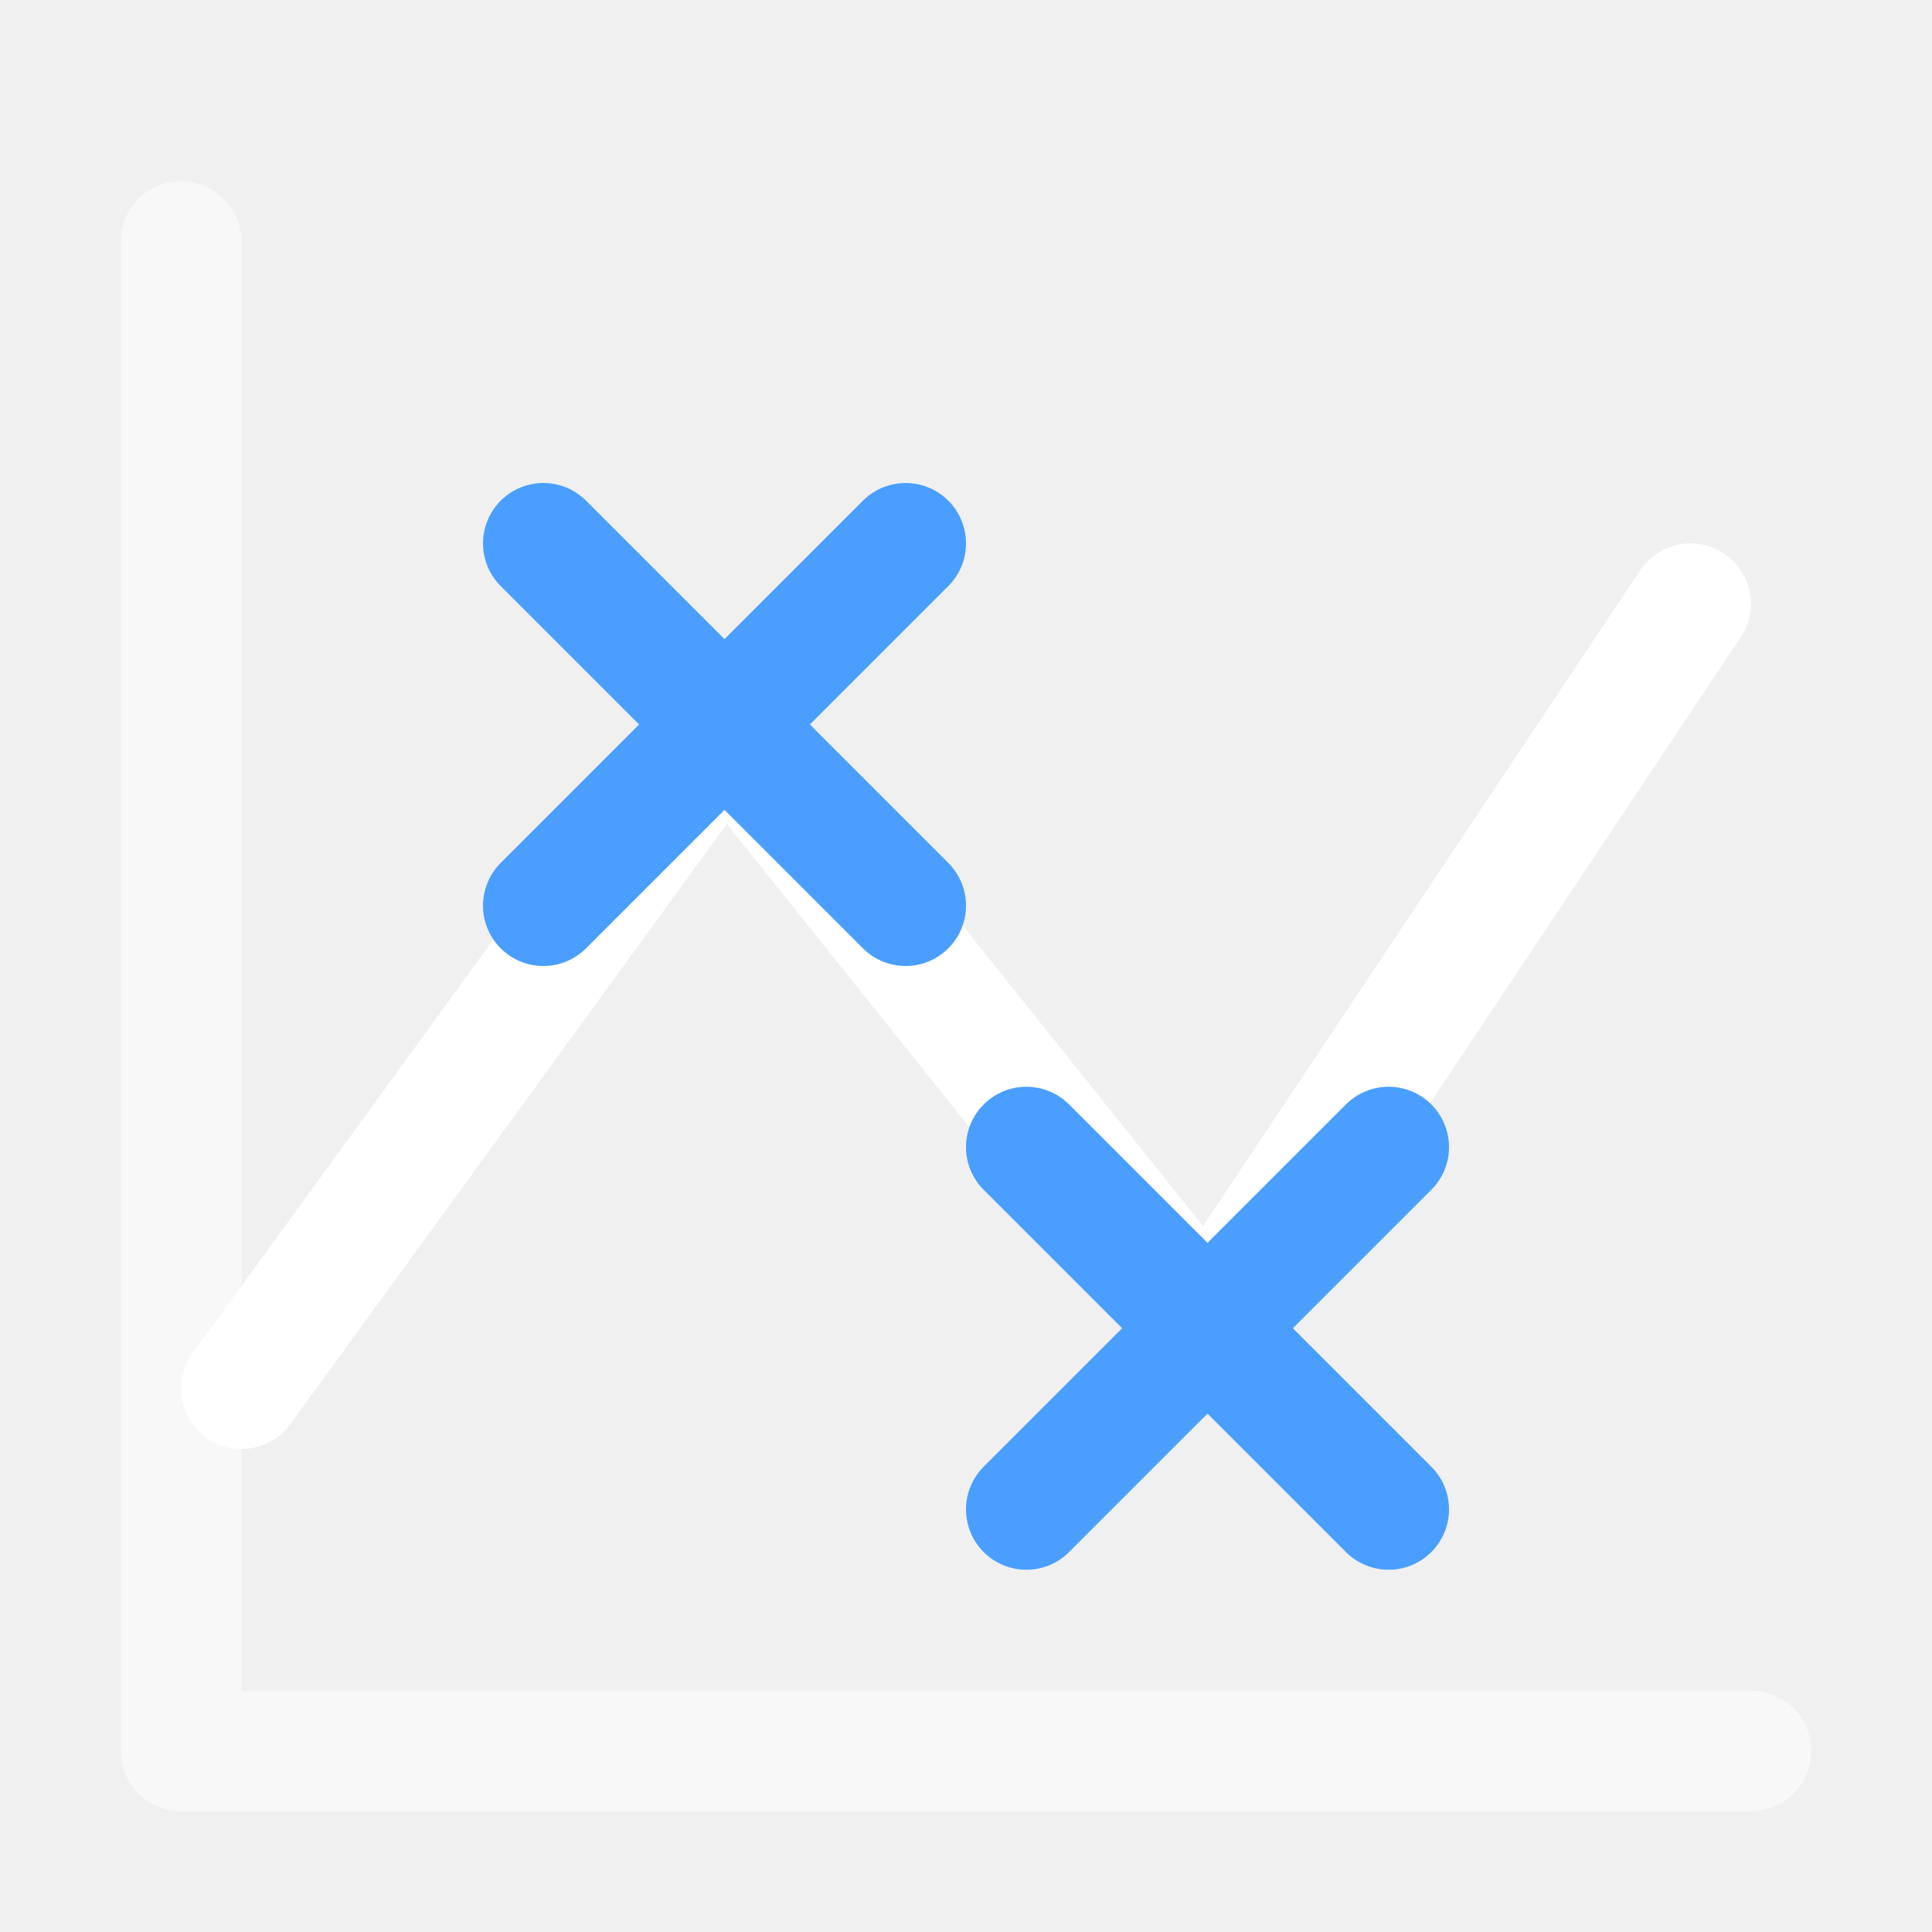
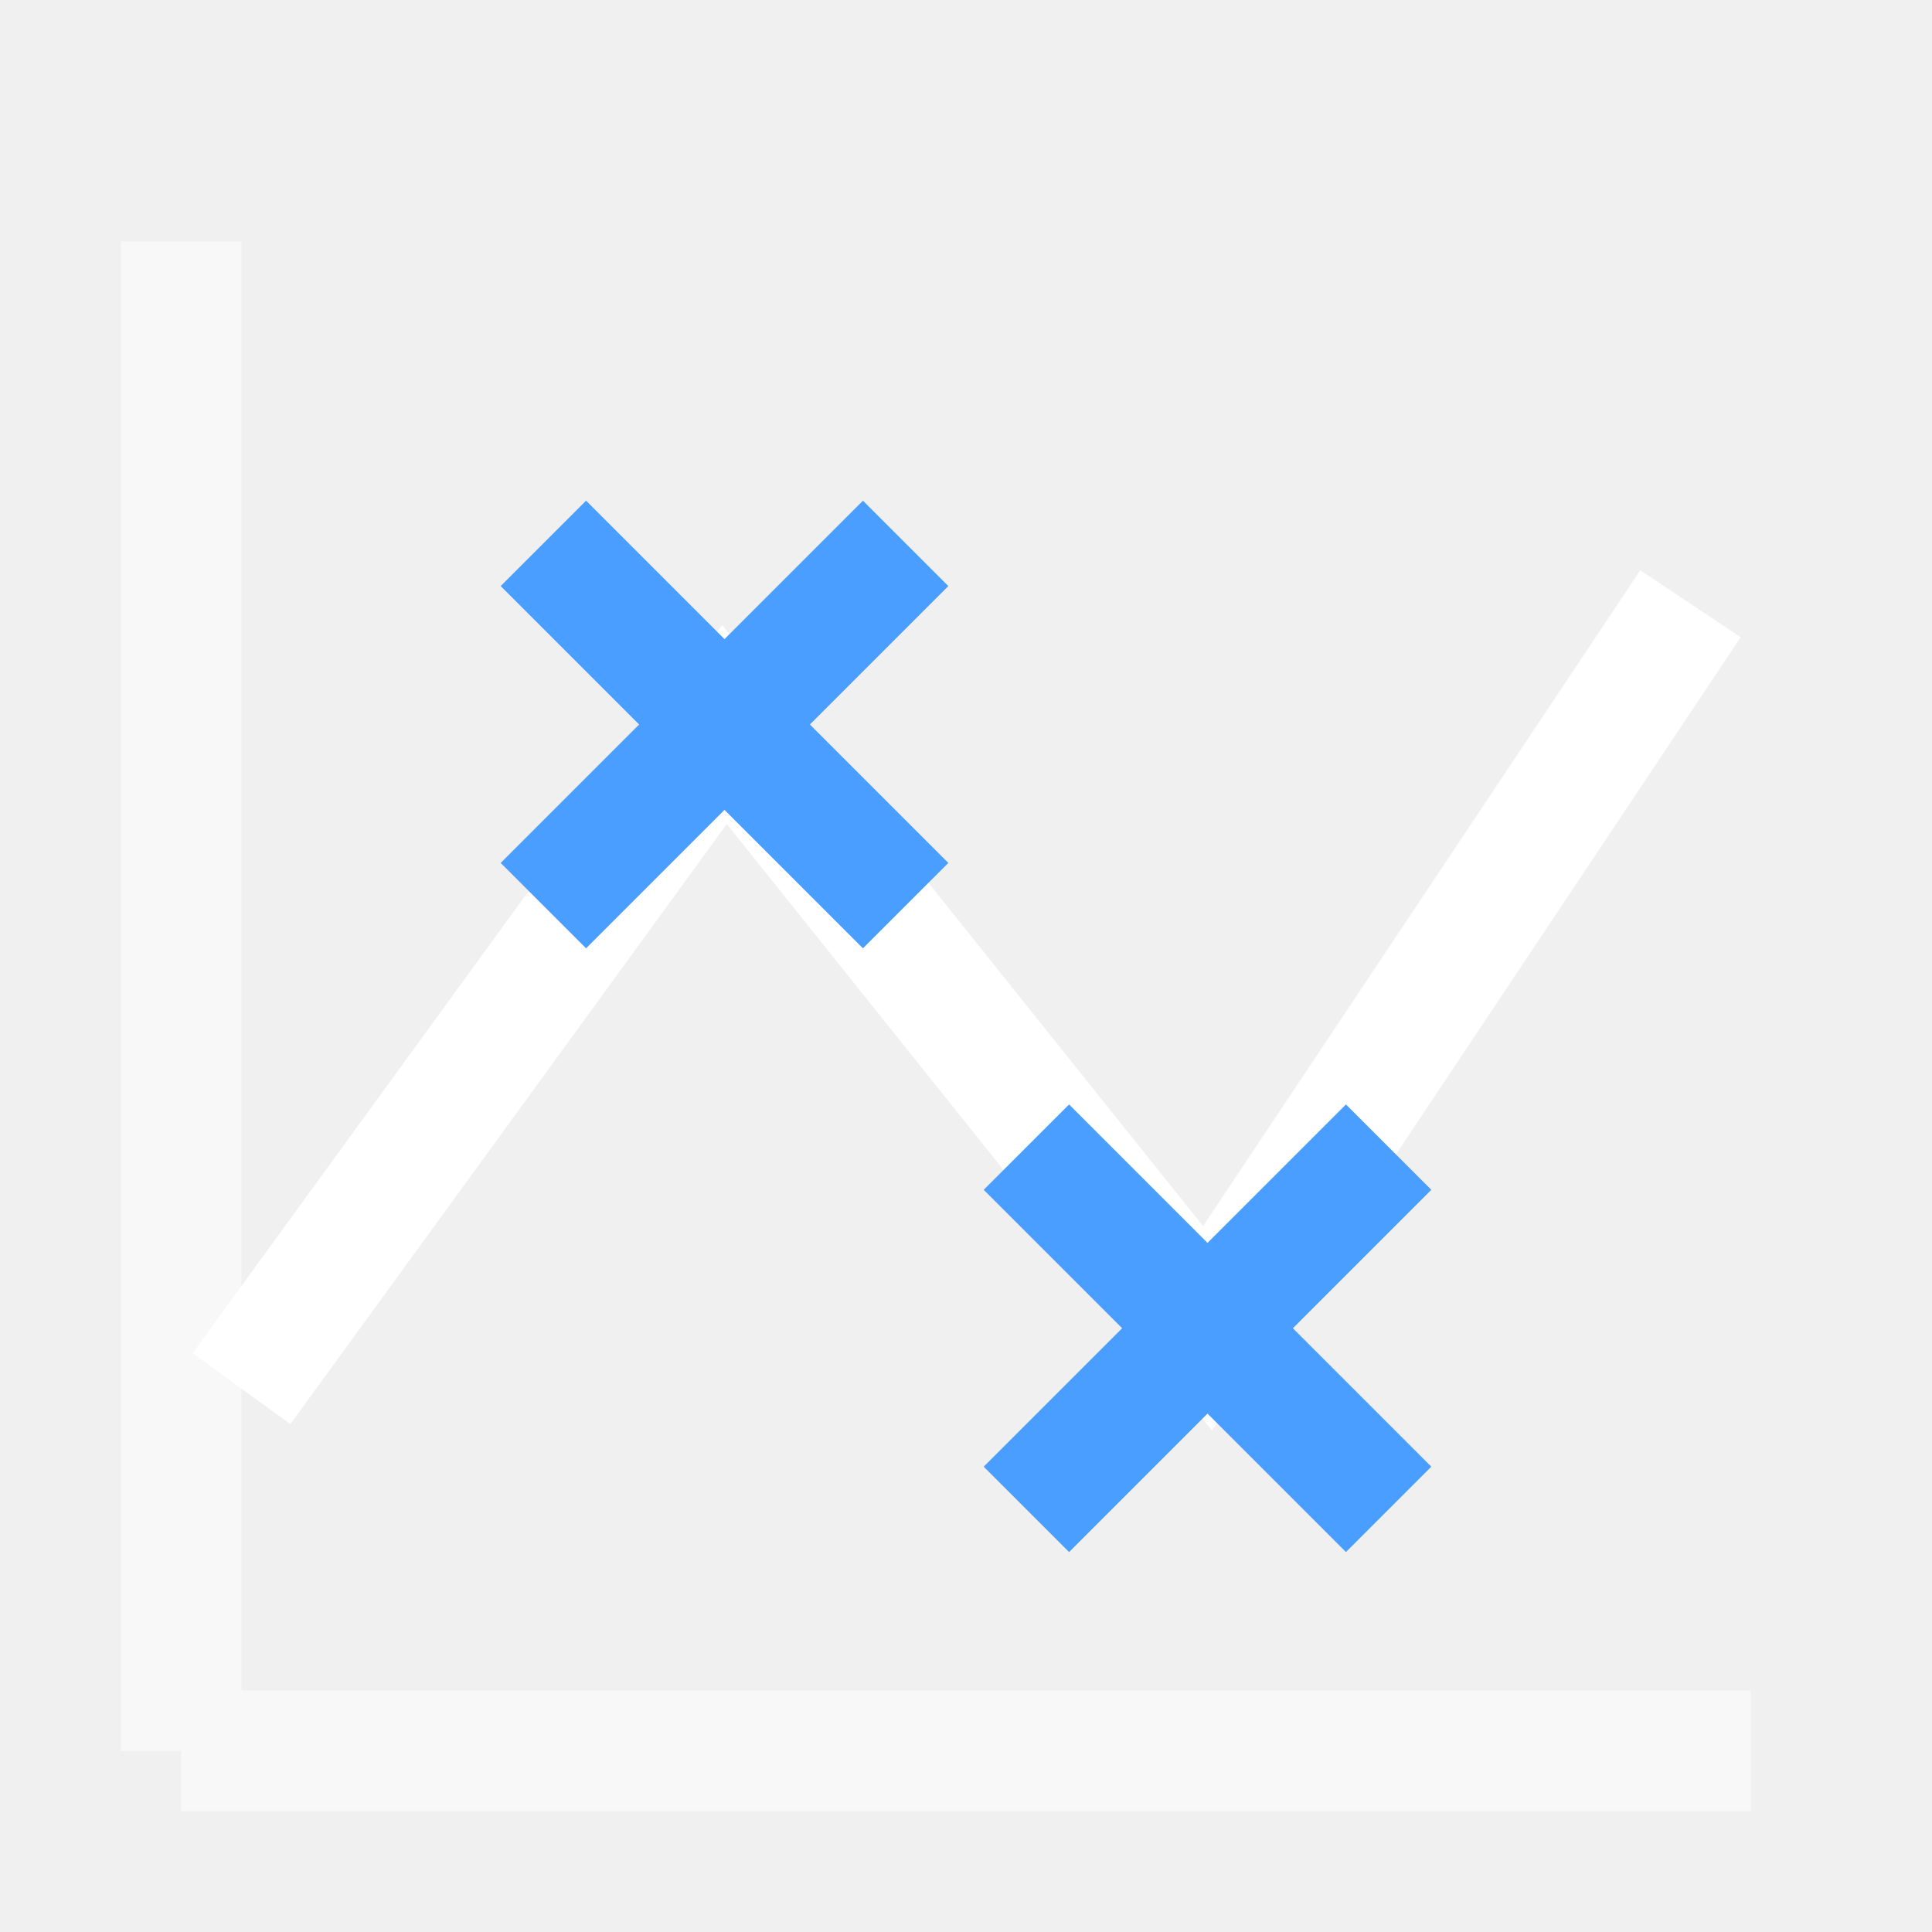
- <svg xmlns="http://www.w3.org/2000/svg" width="16" height="16" viewBox="0 0 16 16" stroke-width="1" stroke-linecap="round" stroke-linejoin="round">
+ <svg xmlns="http://www.w3.org/2000/svg" width="16" height="16" viewBox="0 0 16 16" stroke-width="1" stroke-linecap="butt" stroke-linejoin="miter">
  <path d="M1.5 14.5V2M1.5 14.5h13" fill="none" stroke="#ffffff" stroke-opacity=".5" />
  <path d="M2 11.5L6 6l4 5 4-6" fill="none" stroke="#ffffff" />
-   <path d="M4.5 4.5L7.5 7.5M4.5 7.5L7.5 4.5" stroke="#4a9eff" />
-   <path d="M8.5 9.5L11.5 12.5M8.5 12.5L11.5 9.5" stroke="#4a9eff" />
+   <path fill="none" d="M4.5 4.5L7.5 7.5M4.5 7.5L7.5 4.5" stroke="#4a9eff" />
+   <path fill="none" d="M8.5 9.5L11.5 12.5M8.5 12.5L11.5 9.5" stroke="#4a9eff" />
</svg>
